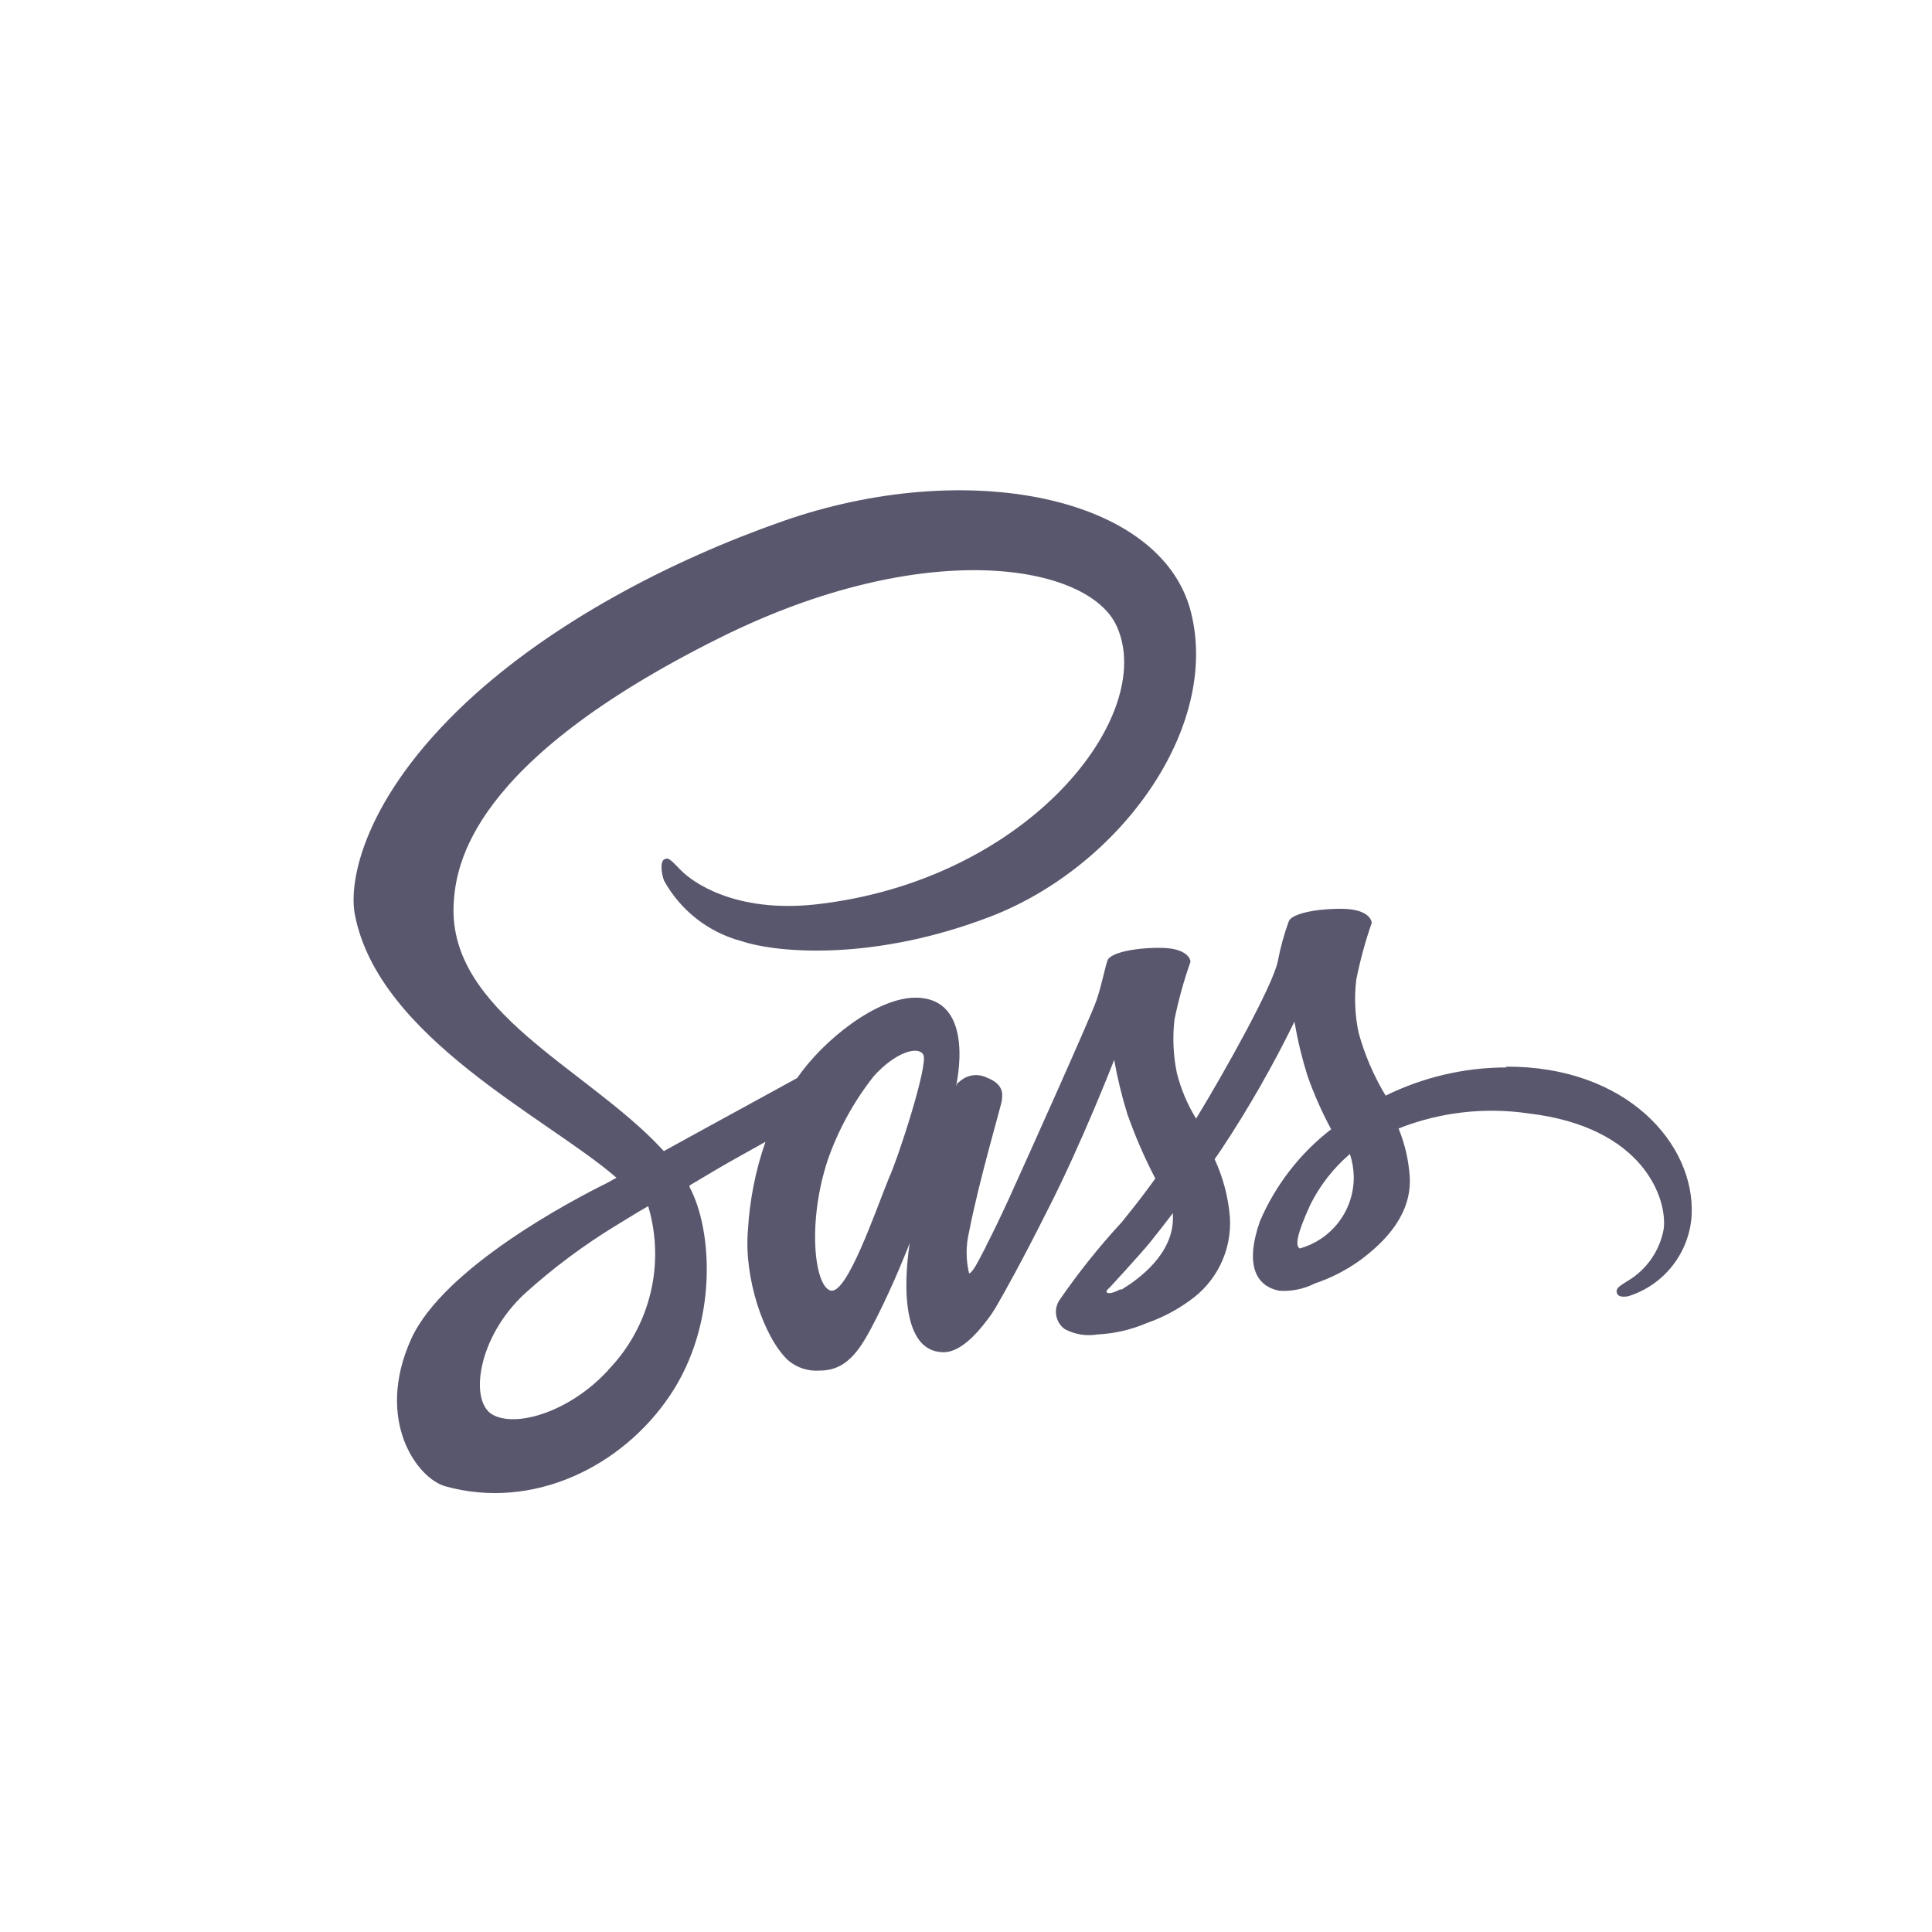
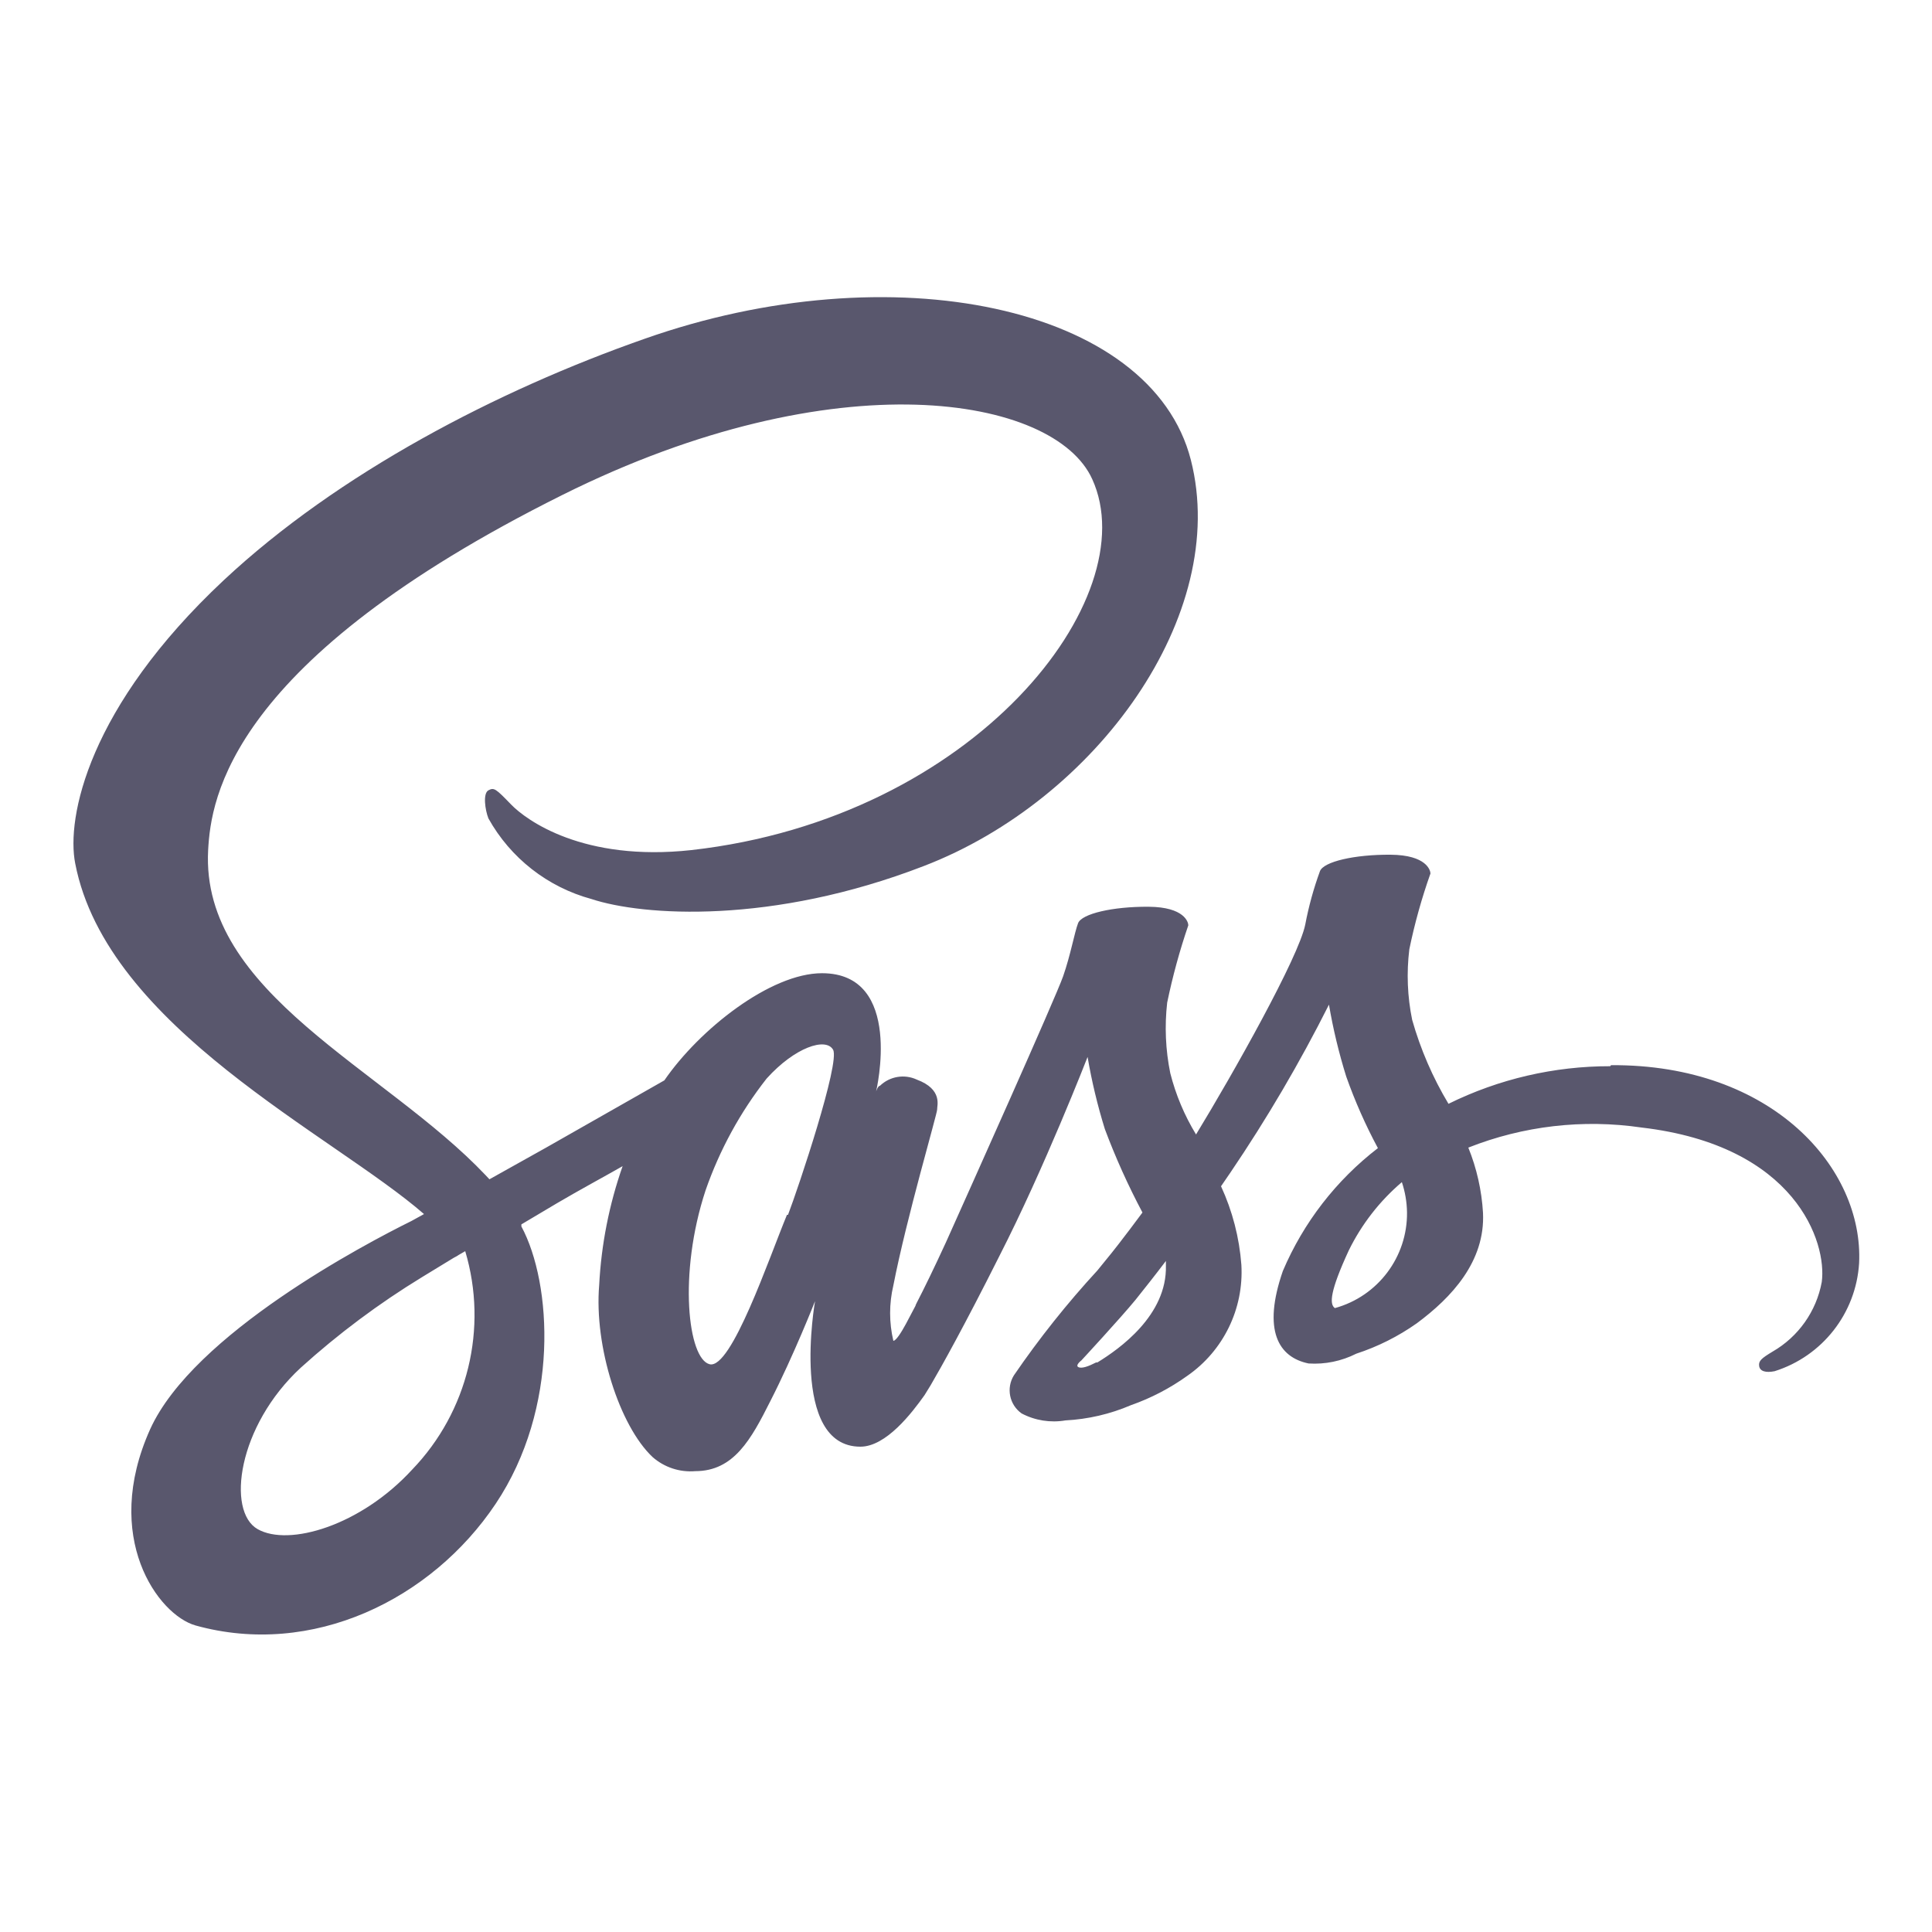
- <svg xmlns="http://www.w3.org/2000/svg" id="Layer_1" data-name="Layer 1" viewBox="0 0 100 100">
+ <svg xmlns="http://www.w3.org/2000/svg" id="Layer_1" data-name="Layer 1" viewBox="0 0 75 75">
  <defs>
    <style>.cls-1{fill:#59576d;}</style>
  </defs>
  <g id="_288-sass" data-name="288-sass">
-     <path class="cls-1" d="M78,55.25a14.19,14.19,0,0,0-6.28,1.46,13,13,0,0,1-1.4-3.26,8.46,8.46,0,0,1-.12-2.74A22.17,22.17,0,0,1,71,47.77c0-.12-.15-.72-1.55-.73s-2.6.27-2.74.64a13.17,13.17,0,0,0-.57,2.07c-.25,1.26-2.79,5.79-4.23,8.15a8.43,8.43,0,0,1-1-2.38,8.75,8.75,0,0,1-.12-2.74,22.44,22.44,0,0,1,.83-3c0-.12-.16-.71-1.55-.72s-2.6.27-2.74.64-.29,1.23-.57,2.06-3.67,8.37-4.56,10.33c-.46,1-.85,1.8-1.13,2.34a.88.88,0,0,1-.1.18s.06-.1.06-.08l-.38.72h0c-.18.35-.39.66-.49.66a4.59,4.59,0,0,1,0-2.15c.5-2.62,1.71-6.69,1.7-6.83s.22-.78-.8-1.16a1.25,1.25,0,0,0-1.42.24c-.09,0-.16.22-.16.22s1.1-4.59-2.1-4.59c-2,0-4.76,2.18-6.12,4.16l-4.66,2.55-2.24,1.23-.15-.16c-3.88-4.14-11-7.06-10.73-12.61.11-2,.81-7.34,13.76-13.79,10.61-5.29,19.1-3.84,20.56-.61,2.1,4.6-4.54,13.16-15.56,14.4-4.2.46-6.41-1.16-7-1.77s-.66-.67-.87-.55-.13.76,0,1.09a6.48,6.48,0,0,0,4,3.13c2,.66,7,1,12.9-1.27,6.69-2.58,11.9-9.76,10.37-15.77S50,23.63,40.45,27c-5.7,2-11.87,5.2-16.31,9.35-5.27,4.93-6.12,9.23-5.77,11,1.23,6.37,10,10.53,13.54,13.61l-.49.27c-1.76.87-8.46,4.38-10.14,8.08-1.89,4.2.31,7.21,1.77,7.62,4.52,1.26,9.15-1,11.64-4.72s2.19-8.56,1-10.77c0,0,0,0,0-.08l1.38-.82c.9-.53,1.78-1,2.55-1.44a16.87,16.87,0,0,0-.91,4.62c-.2,2.38.79,5.46,2.07,6.68a2.26,2.26,0,0,0,1.66.54c1.5,0,2.17-1.24,2.92-2.71.92-1.8,1.73-3.89,1.73-3.89s-1,5.65,1.76,5.65c1,0,2-1.31,2.49-2h0l.08-.13a2.45,2.45,0,0,0,.16-.26v0c.41-.7,1.31-2.31,2.66-5,1.76-3.44,3.43-7.74,3.43-7.74a23.25,23.25,0,0,0,.68,2.8A25.76,25.76,0,0,0,59.8,61c-.41.57-.66.89-.66.89a0,0,0,0,0,0,0c-.33.44-.7.9-1.07,1.36a36.39,36.39,0,0,0-3.25,4.07,1.1,1.1,0,0,0,.3,1.48,2.68,2.68,0,0,0,1.7.27,7.36,7.36,0,0,0,2.54-.59,8.54,8.54,0,0,0,2.19-1.14A4.9,4.9,0,0,0,63.66,63,8.88,8.88,0,0,0,62.87,60l.37-.54A58.32,58.32,0,0,0,67,52.88a21.45,21.45,0,0,0,.67,2.79,19.43,19.43,0,0,0,1.23,2.78,12,12,0,0,0-3.69,4.77c-.8,2.31-.17,3.35,1,3.59a3.59,3.59,0,0,0,1.85-.38,8.83,8.83,0,0,0,2.34-1.2c1.35-1,2.66-2.4,2.57-4.29a8,8,0,0,0-.58-2.53,13.1,13.1,0,0,1,6.72-.78c6,.7,7.21,4.47,7,6a3.94,3.94,0,0,1-1.91,2.7c-.42.26-.55.36-.52.56s.25.27.61.2a4.69,4.69,0,0,0,3.27-4.19c.18-3.68-3.36-7.73-9.63-7.69ZM31.49,70.91c-2,2.18-4.79,3-6,2.31s-.78-4,1.68-6.27a31.51,31.51,0,0,1,4.7-3.51l1.23-.75.13-.07c.1-.07.21-.12.32-.19a8.64,8.64,0,0,1-2.07,8.48ZM46,61c-.69,1.7-2.16,6-3,5.8s-1.23-3.5-.16-6.75a15,15,0,0,1,2.38-4.34c1.09-1.22,2.29-1.61,2.57-1.12S46.47,60,46,61Zm12,5.73c-.29.15-.56.25-.69.18s.12-.26.12-.26,1.5-1.62,2.1-2.35c.35-.44.75-.94,1.18-1.51,0,.06,0,.11,0,.18C60.76,64.92,58.9,66.23,58.05,66.75Zm9.27-2.11c-.22-.15-.18-.66.54-2.24a8.38,8.38,0,0,1,2.06-2.65,3.89,3.89,0,0,1,.2,1.17,3.81,3.81,0,0,1-2.8,3.72Z" />
+     <path class="cls-1" d="M62.51,41.39a14.15,14.15,0,0,0-6.28,1.46,13.48,13.48,0,0,1-1.41-3.26,8.48,8.48,0,0,1-.11-2.74,22.17,22.17,0,0,1,.82-2.94c0-.12-.15-.72-1.55-.73s-2.6.27-2.74.64a13.17,13.17,0,0,0-.57,2.07c-.25,1.26-2.8,5.79-4.24,8.15a8.67,8.67,0,0,1-1-2.38,8.75,8.75,0,0,1-.12-2.74,24.86,24.86,0,0,1,.82-3c0-.12-.15-.71-1.54-.72s-2.6.27-2.74.64-.29,1.23-.58,2.06-3.67,8.37-4.55,10.33c-.46,1-.85,1.8-1.13,2.34a.88.88,0,0,1-.1.18s.06-.1.06-.08l-.38.72h0c-.19.35-.39.66-.49.66a4.66,4.66,0,0,1,0-2.15c.51-2.62,1.71-6.69,1.7-6.83s.23-.78-.79-1.16a1.28,1.28,0,0,0-1.43.24c-.08,0-.15.22-.15.22s1.1-4.59-2.1-4.59c-2,0-4.76,2.18-6.12,4.16L21.2,44.55,19,45.78l-.15-.16C14.93,41.48,7.78,38.56,8.08,33c.11-2,.81-7.34,13.76-13.79,10.61-5.29,19.1-3.84,20.56-.61,2.1,4.6-4.54,13.16-15.56,14.4-4.2.46-6.41-1.16-7-1.77s-.66-.67-.88-.55-.13.76,0,1.09a6.54,6.54,0,0,0,4,3.13c2,.66,7,1,12.9-1.28,6.69-2.57,11.9-9.75,10.37-15.76S34.58,9.77,25,13.16c-5.7,2-11.87,5.21-16.31,9.36-5.27,4.93-6.12,9.23-5.77,11,1.23,6.37,10,10.53,13.54,13.61l-.49.27c-1.76.87-8.46,4.38-10.14,8.08-1.89,4.2.31,7.21,1.76,7.62,4.53,1.26,9.16-1,11.65-4.72s2.19-8.56,1-10.77l0-.08,1.38-.82c.9-.53,1.78-1,2.55-1.44a16.5,16.5,0,0,0-.91,4.62c-.2,2.38.79,5.46,2.07,6.67a2.23,2.23,0,0,0,1.66.55c1.5,0,2.17-1.24,2.91-2.71.92-1.8,1.74-3.89,1.74-3.89s-1,5.65,1.76,5.65c1,0,2-1.31,2.49-2h0l.08-.13.16-.26v0c.41-.7,1.31-2.31,2.66-5,1.76-3.44,3.43-7.74,3.43-7.74a21.76,21.76,0,0,0,.67,2.8,27.41,27.41,0,0,0,1.46,3.24c-.42.57-.67.89-.67.89s0,0,0,0c-.33.44-.7.9-1.08,1.36a36.21,36.21,0,0,0-3.24,4.07,1.1,1.1,0,0,0,.3,1.48,2.68,2.68,0,0,0,1.7.27,7.42,7.42,0,0,0,2.54-.59,8.7,8.7,0,0,0,2.19-1.14,4.9,4.9,0,0,0,2.1-4.31,8.88,8.88,0,0,0-.79-3.05l.37-.54A58.32,58.32,0,0,0,51.59,39a21.45,21.45,0,0,0,.67,2.79,19.93,19.93,0,0,0,1.23,2.78,11.89,11.89,0,0,0-3.69,4.77c-.8,2.31-.17,3.35,1,3.59a3.59,3.59,0,0,0,1.85-.38A8.83,8.83,0,0,0,55,51.37c1.35-1,2.66-2.4,2.57-4.29A8,8,0,0,0,57,44.55a13.1,13.1,0,0,1,6.72-.78c6,.7,7.21,4.47,7,6a3.94,3.94,0,0,1-1.91,2.7c-.43.26-.55.36-.52.56s.25.27.6.2a4.7,4.7,0,0,0,3.28-4.19c.18-3.68-3.36-7.73-9.63-7.69ZM16,57.05c-2,2.18-4.79,3-6,2.31s-.78-4,1.68-6.27a31.51,31.51,0,0,1,4.7-3.51l1.23-.75.13-.07c.1-.07.21-.12.32-.19A8.66,8.66,0,0,1,16,57.05Zm14.55-9.89c-.7,1.69-2.16,6-3,5.8s-1.23-3.5-.16-6.75a15,15,0,0,1,2.37-4.34c1.1-1.22,2.3-1.61,2.58-1.12S31,46.09,30.59,47.16Zm12,5.73c-.29.15-.56.25-.69.18s.12-.26.12-.26,1.5-1.62,2.1-2.35c.35-.44.75-.94,1.18-1.51,0,.06,0,.11,0,.18C45.31,51.06,43.45,52.37,42.6,52.89Zm9.27-2.11c-.22-.15-.19-.66.54-2.24a8.27,8.27,0,0,1,2.06-2.65,3.89,3.89,0,0,1,.2,1.17,3.81,3.81,0,0,1-2.8,3.72Z" />
  </g>
</svg>
